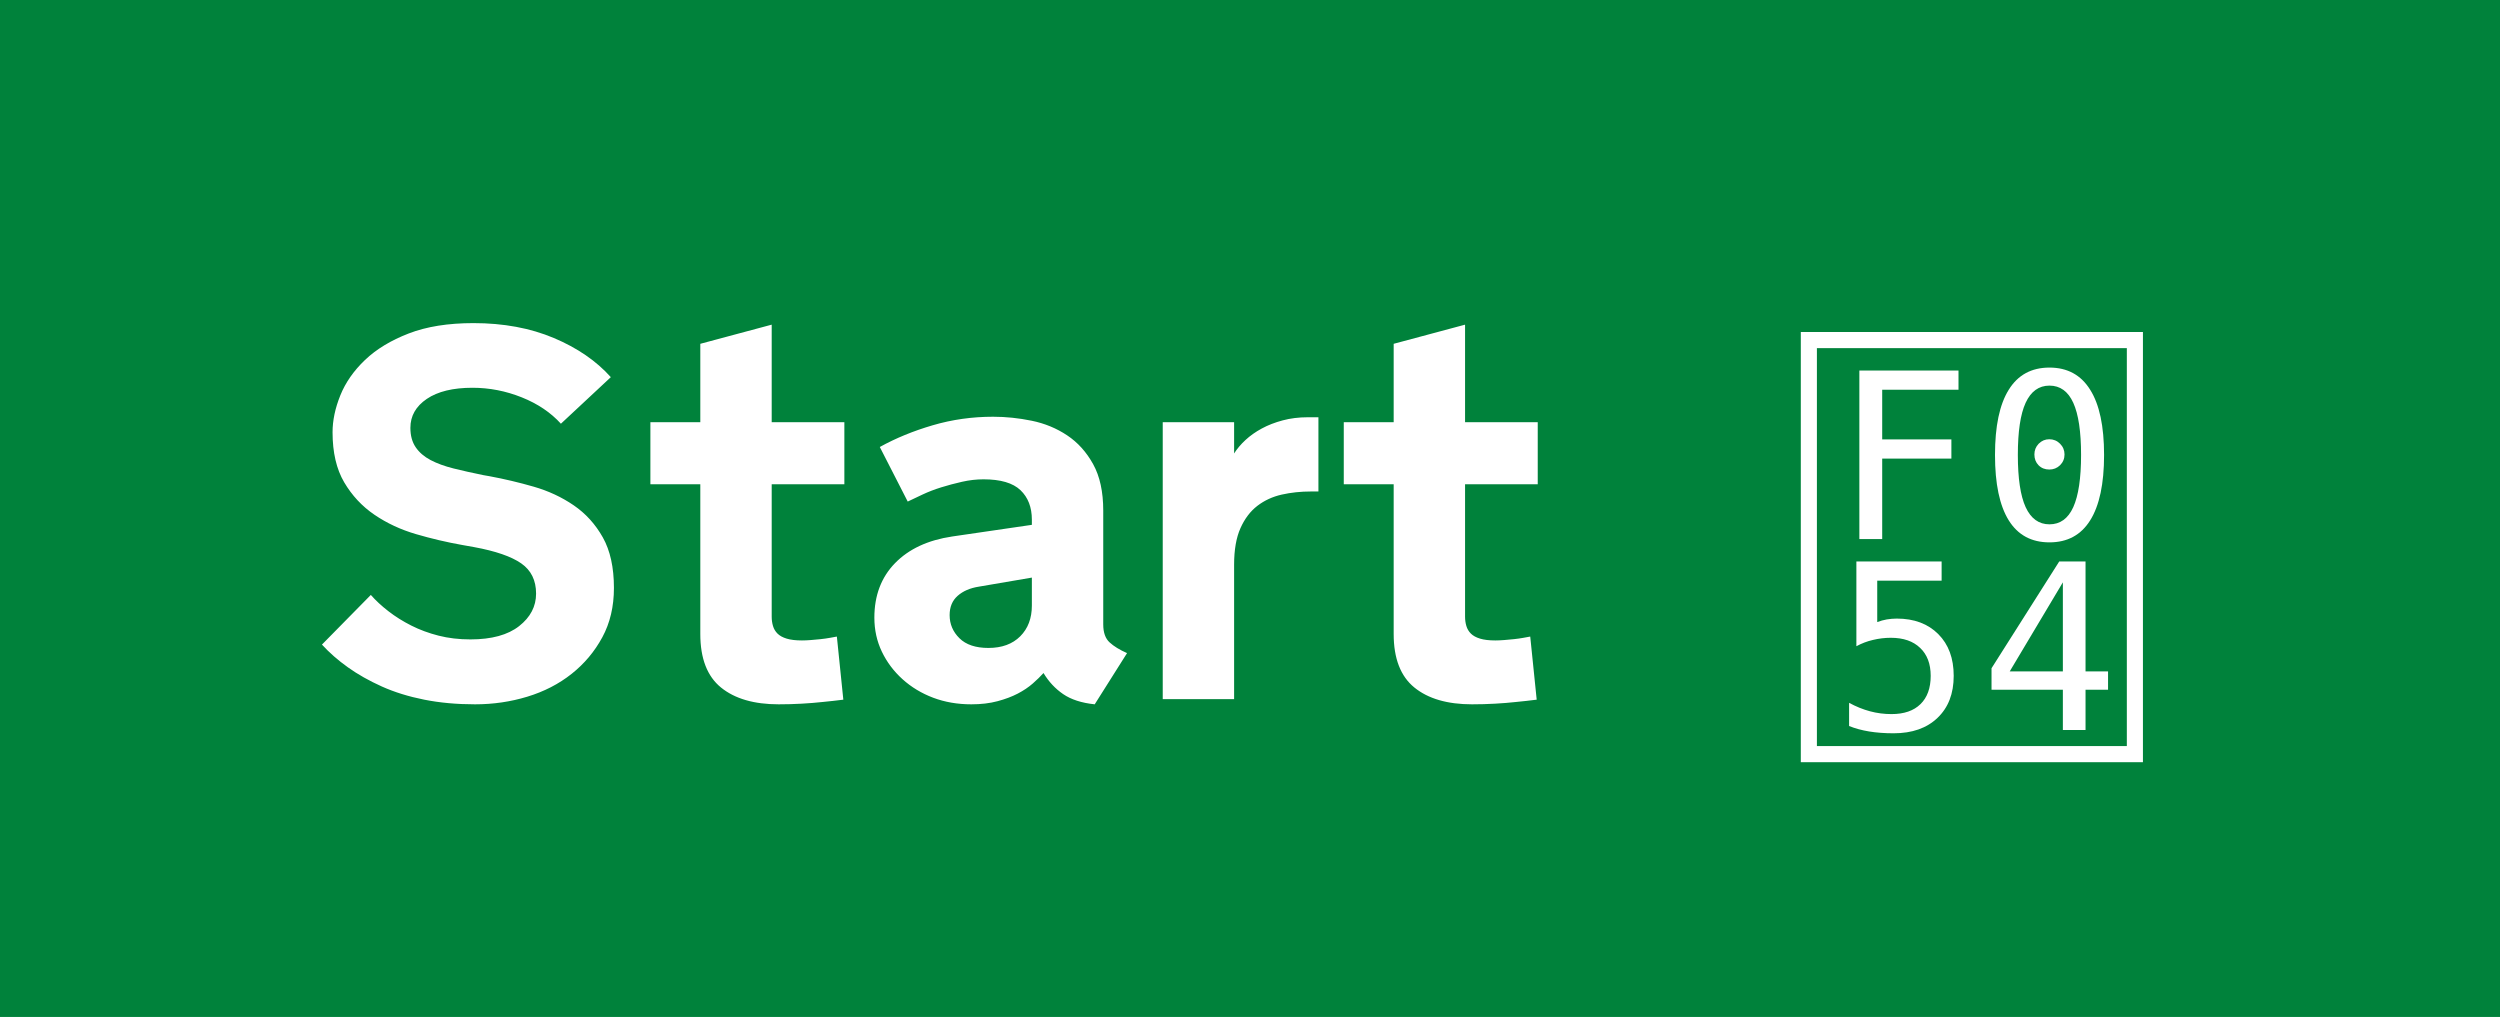
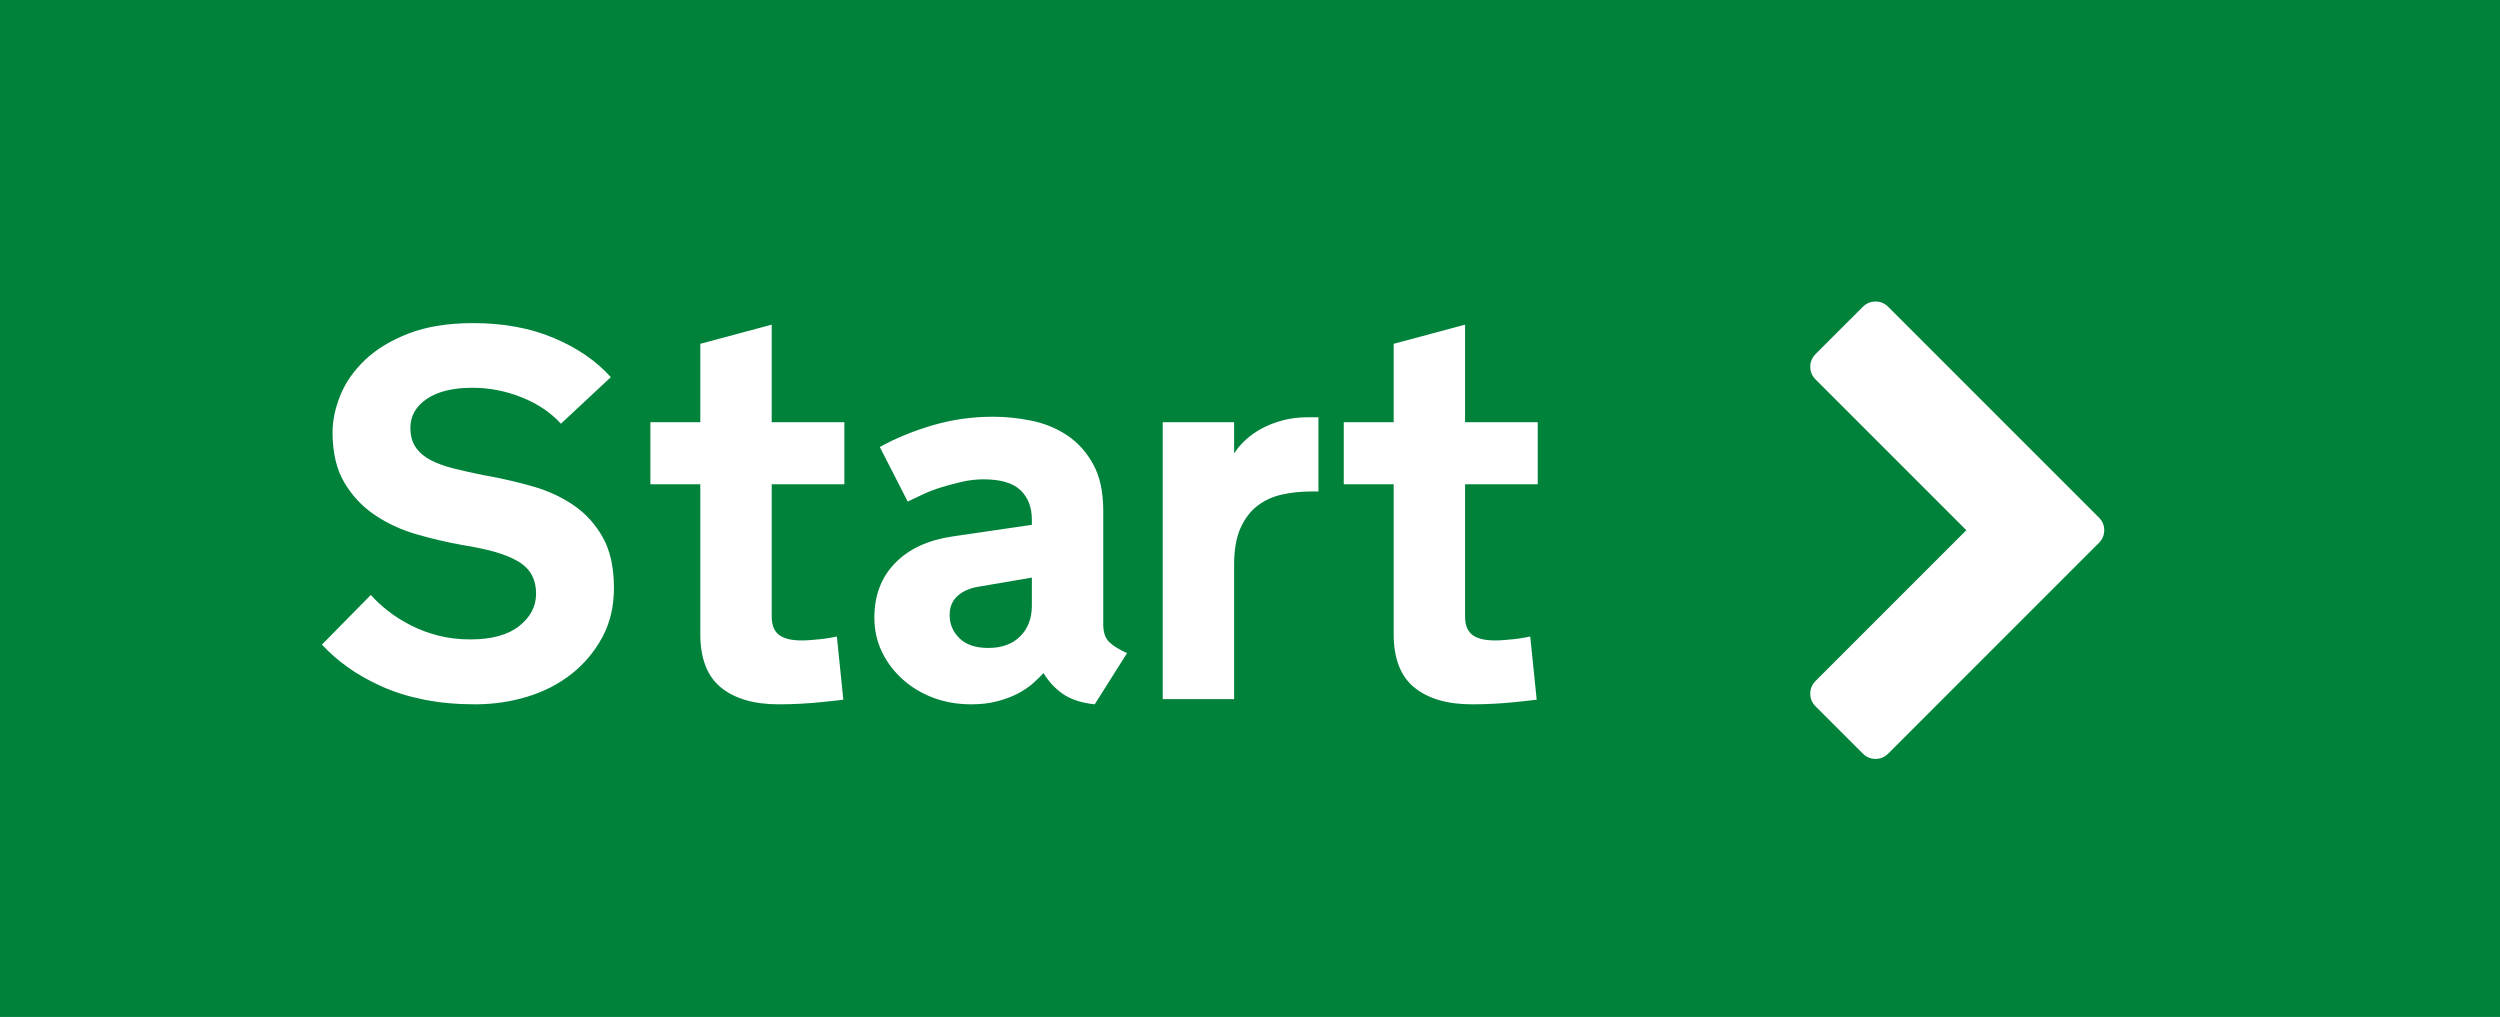
<svg xmlns="http://www.w3.org/2000/svg" width="236" height="96" viewBox="0 0 236 96">
  <g fill="none" fill-rule="evenodd">
    <rect width="236" height="96" fill="#00823B" />
-     <path fill="#FFF" d="M35.006,56.161 C35.462,56.682 36.015,57.195 36.666,57.699 C37.317,58.204 38.037,58.655 38.827,59.054 C39.616,59.453 40.475,59.77 41.402,60.006 C42.33,60.242 43.331,60.36 44.405,60.36 C46.407,60.36 47.941,59.941 49.007,59.103 C50.073,58.265 50.606,57.243 50.606,56.039 C50.606,54.786 50.139,53.834 49.203,53.183 C48.267,52.532 46.782,52.019 44.747,51.645 L43.648,51.449 C42.184,51.189 40.727,50.847 39.278,50.424 C37.83,50.001 36.52,49.39 35.348,48.593 C34.176,47.795 33.224,46.774 32.491,45.529 C31.759,44.284 31.393,42.709 31.393,40.805 C31.393,39.698 31.637,38.538 32.125,37.326 C32.613,36.113 33.39,34.998 34.457,33.981 C35.523,32.964 36.898,32.13 38.583,31.479 C40.267,30.827 42.306,30.502 44.698,30.502 C47.53,30.502 50.057,30.97 52.279,31.906 C54.5,32.842 56.295,34.075 57.662,35.604 L52.95,39.999 C51.99,38.941 50.757,38.111 49.251,37.509 C47.746,36.907 46.196,36.605 44.601,36.605 C42.761,36.605 41.325,36.955 40.292,37.655 C39.258,38.355 38.741,39.267 38.741,40.39 C38.741,41.122 38.908,41.732 39.242,42.221 C39.575,42.709 40.043,43.112 40.646,43.429 C41.248,43.747 41.972,44.011 42.818,44.223 C43.665,44.434 44.609,44.646 45.65,44.857 L46.212,44.955 C47.612,45.215 49.003,45.545 50.387,45.944 C51.77,46.343 53.028,46.929 54.159,47.702 C55.29,48.475 56.205,49.484 56.905,50.729 C57.605,51.974 57.955,53.565 57.955,55.502 C57.955,57.26 57.589,58.814 56.856,60.165 C56.124,61.516 55.156,62.667 53.951,63.62 C52.747,64.572 51.355,65.288 49.776,65.768 C48.198,66.248 46.554,66.488 44.845,66.488 C43.119,66.488 41.52,66.342 40.047,66.049 C38.574,65.756 37.24,65.341 36.043,64.804 C34.847,64.267 33.781,63.664 32.845,62.997 C31.909,62.33 31.091,61.614 30.392,60.849 L35.006,56.161 Z M72.848,58.212 C72.848,58.521 72.888,58.814 72.97,59.091 C73.051,59.368 73.194,59.608 73.397,59.811 C73.6,60.014 73.889,60.173 74.264,60.287 C74.638,60.401 75.118,60.458 75.704,60.458 C75.948,60.458 76.225,60.446 76.534,60.421 C76.843,60.397 77.153,60.368 77.462,60.336 C77.771,60.303 78.06,60.263 78.329,60.214 L79,60.092 L79.61,66.049 C78.976,66.13 78.316,66.203 77.633,66.269 C77.047,66.334 76.396,66.387 75.68,66.427 C74.964,66.468 74.239,66.488 73.507,66.488 C71.179,66.488 69.365,65.959 68.062,64.901 C66.76,63.843 66.109,62.159 66.109,59.848 L66.109,45.712 L61.397,45.712 L61.397,39.853 L66.109,39.853 L66.109,32.455 L72.848,30.648 L72.848,39.853 L79.708,39.853 L79.708,45.712 L72.848,45.712 L72.848,58.212 Z M92.403,55.38 C91.573,55.51 90.906,55.799 90.401,56.247 C89.897,56.694 89.645,57.3 89.645,58.065 C89.645,58.912 89.954,59.64 90.572,60.25 C91.191,60.861 92.102,61.166 93.307,61.166 C94.576,61.166 95.577,60.8 96.31,60.067 C97.042,59.335 97.408,58.367 97.408,57.162 L97.408,54.525 L92.403,55.38 Z M98.507,63.534 C98.23,63.843 97.892,64.173 97.494,64.523 C97.095,64.873 96.623,65.19 96.078,65.475 C95.532,65.76 94.894,66 94.161,66.195 C93.429,66.391 92.607,66.488 91.695,66.488 C90.393,66.488 89.193,66.281 88.094,65.866 C86.996,65.451 86.031,64.869 85.201,64.12 C84.371,63.371 83.72,62.505 83.248,61.52 C82.776,60.535 82.54,59.465 82.54,58.31 C82.54,56.21 83.191,54.493 84.493,53.158 C85.795,51.824 87.594,50.985 89.889,50.644 L97.408,49.545 L97.408,49.057 C97.408,47.885 97.05,46.957 96.334,46.273 C95.618,45.59 94.454,45.248 92.843,45.248 C92.175,45.248 91.5,45.325 90.816,45.48 C90.133,45.635 89.478,45.81 88.851,46.005 C88.224,46.2 87.643,46.424 87.105,46.676 C86.568,46.929 86.096,47.152 85.689,47.348 L83.053,42.196 C84.55,41.366 86.214,40.683 88.045,40.146 C89.876,39.608 91.777,39.34 93.746,39.34 C94.951,39.34 96.167,39.466 97.396,39.718 C98.625,39.971 99.74,40.43 100.741,41.098 C101.742,41.765 102.56,42.672 103.194,43.82 C103.829,44.967 104.146,46.428 104.146,48.202 L104.146,58.944 C104.146,59.709 104.346,60.275 104.745,60.641 C105.143,61.007 105.693,61.345 106.393,61.654 L103.341,66.488 C102.104,66.358 101.111,66.037 100.362,65.524 C99.614,65.011 98.995,64.348 98.507,63.534 Z M124.459,46.396 L123.751,46.396 C122.791,46.396 121.875,46.493 121.004,46.688 C120.134,46.884 119.365,47.238 118.697,47.75 C118.03,48.263 117.497,48.967 117.098,49.862 C116.699,50.757 116.5,51.905 116.5,53.305 L116.5,66 L109.762,66 L109.762,39.853 L116.5,39.853 L116.5,42.807 C116.777,42.367 117.135,41.944 117.574,41.537 C118.014,41.13 118.526,40.768 119.112,40.451 C119.698,40.133 120.357,39.877 121.09,39.682 C121.822,39.486 122.612,39.389 123.458,39.389 L124.459,39.389 L124.459,46.396 Z M138.302,58.212 C138.302,58.521 138.342,58.814 138.424,59.091 C138.505,59.368 138.648,59.608 138.851,59.811 C139.055,60.014 139.343,60.173 139.718,60.287 C140.092,60.401 140.572,60.458 141.158,60.458 C141.402,60.458 141.679,60.446 141.988,60.421 C142.298,60.397 142.607,60.368 142.916,60.336 C143.225,60.303 143.514,60.263 143.783,60.214 L144.454,60.092 L145.064,66.049 C144.43,66.13 143.771,66.203 143.087,66.269 C142.501,66.334 141.85,66.387 141.134,66.427 C140.418,66.468 139.693,66.488 138.961,66.488 C136.633,66.488 134.819,65.959 133.517,64.901 C132.215,63.843 131.563,62.159 131.563,59.848 L131.563,45.712 L126.852,45.712 L126.852,39.853 L131.563,39.853 L131.563,32.455 L138.302,30.648 L138.302,39.853 L145.162,39.853 L145.162,45.712 L138.302,45.712 L138.302,58.212 Z" />
-     <text fill="#FFF" font-family="FontAwesome" font-size="48">
-       <tspan x="168.478" y="68.909"></tspan>
-     </text>
+     <path fill="#FFF" d="M35.006 56.161C35.462 56.682 36.015 57.195 36.666 57.699 37.317 58.204 38.037 58.655 38.827 59.054 39.616 59.453 40.475 59.77 41.402 60.006 42.33 60.242 43.331 60.36 44.405 60.36 46.407 60.36 47.941 59.941 49.007 59.103 50.073 58.265 50.606 57.243 50.606 56.039 50.606 54.786 50.139 53.834 49.203 53.183 48.267 52.532 46.782 52.019 44.747 51.645L43.648 51.449C42.184 51.189 40.727 50.847 39.278 50.424 37.83 50.001 36.52 49.39 35.348 48.593 34.176 47.795 33.224 46.774 32.491 45.529 31.759 44.284 31.393 42.709 31.393 40.805 31.393 39.698 31.637 38.538 32.125 37.326 32.613 36.113 33.39 34.998 34.457 33.981 35.523 32.964 36.898 32.13 38.583 31.479 40.267 30.827 42.306 30.502 44.698 30.502 47.53 30.502 50.057 30.97 52.279 31.906 54.5 32.842 56.295 34.075 57.662 35.604L52.95 39.999C51.99 38.941 50.757 38.111 49.251 37.509 47.746 36.907 46.196 36.605 44.601 36.605 42.761 36.605 41.325 36.955 40.292 37.655 39.258 38.355 38.741 39.267 38.741 40.39 38.741 41.122 38.908 41.732 39.242 42.221 39.575 42.709 40.043 43.112 40.646 43.429 41.248 43.747 41.972 44.011 42.818 44.223 43.665 44.434 44.609 44.646 45.65 44.857L46.212 44.955C47.612 45.215 49.003 45.545 50.387 45.944 51.77 46.343 53.028 46.929 54.159 47.702 55.29 48.475 56.205 49.484 56.905 50.729 57.605 51.974 57.955 53.565 57.955 55.502 57.955 57.26 57.589 58.814 56.856 60.165 56.124 61.516 55.156 62.667 53.951 63.62 52.747 64.572 51.355 65.288 49.776 65.768 48.198 66.248 46.554 66.488 44.845 66.488 43.119 66.488 41.52 66.342 40.047 66.049 38.574 65.756 37.24 65.341 36.043 64.804 34.847 64.267 33.781 63.664 32.845 62.997 31.909 62.33 31.091 61.614 30.392 60.849L35.006 56.161zM72.848 58.212C72.848 58.521 72.888 58.814 72.97 59.091 73.051 59.368 73.194 59.608 73.397 59.811 73.6 60.014 73.889 60.173 74.264 60.287 74.638 60.401 75.118 60.458 75.704 60.458 75.948 60.458 76.225 60.446 76.534 60.421 76.843 60.397 77.153 60.368 77.462 60.336 77.771 60.303 78.06 60.263 78.329 60.214L79 60.092 79.61 66.049C78.976 66.13 78.316 66.203 77.633 66.269 77.047 66.334 76.396 66.387 75.68 66.427 74.964 66.468 74.239 66.488 73.507 66.488 71.179 66.488 69.365 65.959 68.062 64.901 66.76 63.843 66.109 62.159 66.109 59.848L66.109 45.712 61.397 45.712 61.397 39.853 66.109 39.853 66.109 32.455 72.848 30.648 72.848 39.853 79.708 39.853 79.708 45.712 72.848 45.712 72.848 58.212zM92.403 55.38C91.573 55.51 90.906 55.799 90.401 56.247 89.897 56.694 89.645 57.3 89.645 58.065 89.645 58.912 89.954 59.64 90.572 60.25 91.191 60.861 92.102 61.166 93.307 61.166 94.576 61.166 95.577 60.8 96.31 60.067 97.042 59.335 97.408 58.367 97.408 57.162L97.408 54.525 92.403 55.38zM98.507 63.534C98.23 63.843 97.892 64.173 97.494 64.523 97.095 64.873 96.623 65.19 96.078 65.475 95.532 65.76 94.894 66 94.161 66.195 93.429 66.391 92.607 66.488 91.695 66.488 90.393 66.488 89.193 66.281 88.094 65.866 86.996 65.451 86.031 64.869 85.201 64.12 84.371 63.371 83.72 62.505 83.248 61.52 82.776 60.535 82.54 59.465 82.54 58.31 82.54 56.21 83.191 54.493 84.493 53.158 85.795 51.824 87.594 50.985 89.889 50.644L97.408 49.545 97.408 49.057C97.408 47.885 97.05 46.957 96.334 46.273 95.618 45.59 94.454 45.248 92.843 45.248 92.175 45.248 91.5 45.325 90.816 45.48 90.133 45.635 89.478 45.81 88.851 46.005 88.224 46.2 87.643 46.424 87.105 46.676 86.568 46.929 86.096 47.152 85.689 47.348L83.053 42.196C84.55 41.366 86.214 40.683 88.045 40.146 89.876 39.608 91.777 39.34 93.746 39.34 94.951 39.34 96.167 39.466 97.396 39.718 98.625 39.971 99.74 40.43 100.741 41.098 101.742 41.765 102.56 42.672 103.194 43.82 103.829 44.967 104.146 46.428 104.146 48.202L104.146 58.944C104.146 59.709 104.346 60.275 104.745 60.641 105.143 61.007 105.693 61.345 106.393 61.654L103.341 66.488C102.104 66.358 101.111 66.037 100.362 65.524 99.614 65.011 98.995 64.348 98.507 63.534zM124.459 46.396L123.751 46.396C122.791 46.396 121.875 46.493 121.004 46.688 120.134 46.884 119.365 47.238 118.697 47.75 118.03 48.263 117.497 48.967 117.098 49.862 116.699 50.757 116.5 51.905 116.5 53.305L116.5 66 109.762 66 109.762 39.853 116.5 39.853 116.5 42.807C116.777 42.367 117.135 41.944 117.574 41.537 118.014 41.13 118.526 40.768 119.112 40.451 119.698 40.133 120.357 39.877 121.09 39.682 121.822 39.486 122.612 39.389 123.458 39.389L124.459 39.389 124.459 46.396zM138.302 58.212C138.302 58.521 138.342 58.814 138.424 59.091 138.505 59.368 138.648 59.608 138.851 59.811 139.055 60.014 139.343 60.173 139.718 60.287 140.092 60.401 140.572 60.458 141.158 60.458 141.402 60.458 141.679 60.446 141.988 60.421 142.298 60.397 142.607 60.368 142.916 60.336 143.225 60.303 143.514 60.263 143.783 60.214L144.454 60.092 145.064 66.049C144.43 66.13 143.771 66.203 143.087 66.269 142.501 66.334 141.85 66.387 141.134 66.427 140.418 66.468 139.693 66.488 138.961 66.488 136.633 66.488 134.819 65.959 133.517 64.901 132.215 63.843 131.563 62.159 131.563 59.848L131.563 45.712 126.852 45.712 126.852 39.853 131.563 39.853 131.563 32.455 138.302 30.648 138.302 39.853 145.162 39.853 145.162 45.712 138.302 45.712 138.302 58.212zM198.13 51.257L178.255 71.132C177.916 71.472 177.514 71.641 177.05 71.641 176.586 71.641 176.184 71.472 175.845 71.132L171.398 66.686C171.059 66.347 170.889 65.945 170.889 65.481 170.889 65.016 171.059 64.614 171.398 64.275L185.621 50.052 171.398 35.829C171.059 35.489 170.889 35.088 170.889 34.623 170.889 34.159 171.059 33.757 171.398 33.418L175.845 28.972C176.184 28.632 176.586 28.463 177.05 28.463 177.514 28.463 177.916 28.632 178.255 28.972L198.13 48.847C198.47 49.186 198.639 49.588 198.639 50.052 198.639 50.516 198.47 50.918 198.13 51.257z" />
  </g>
</svg>
